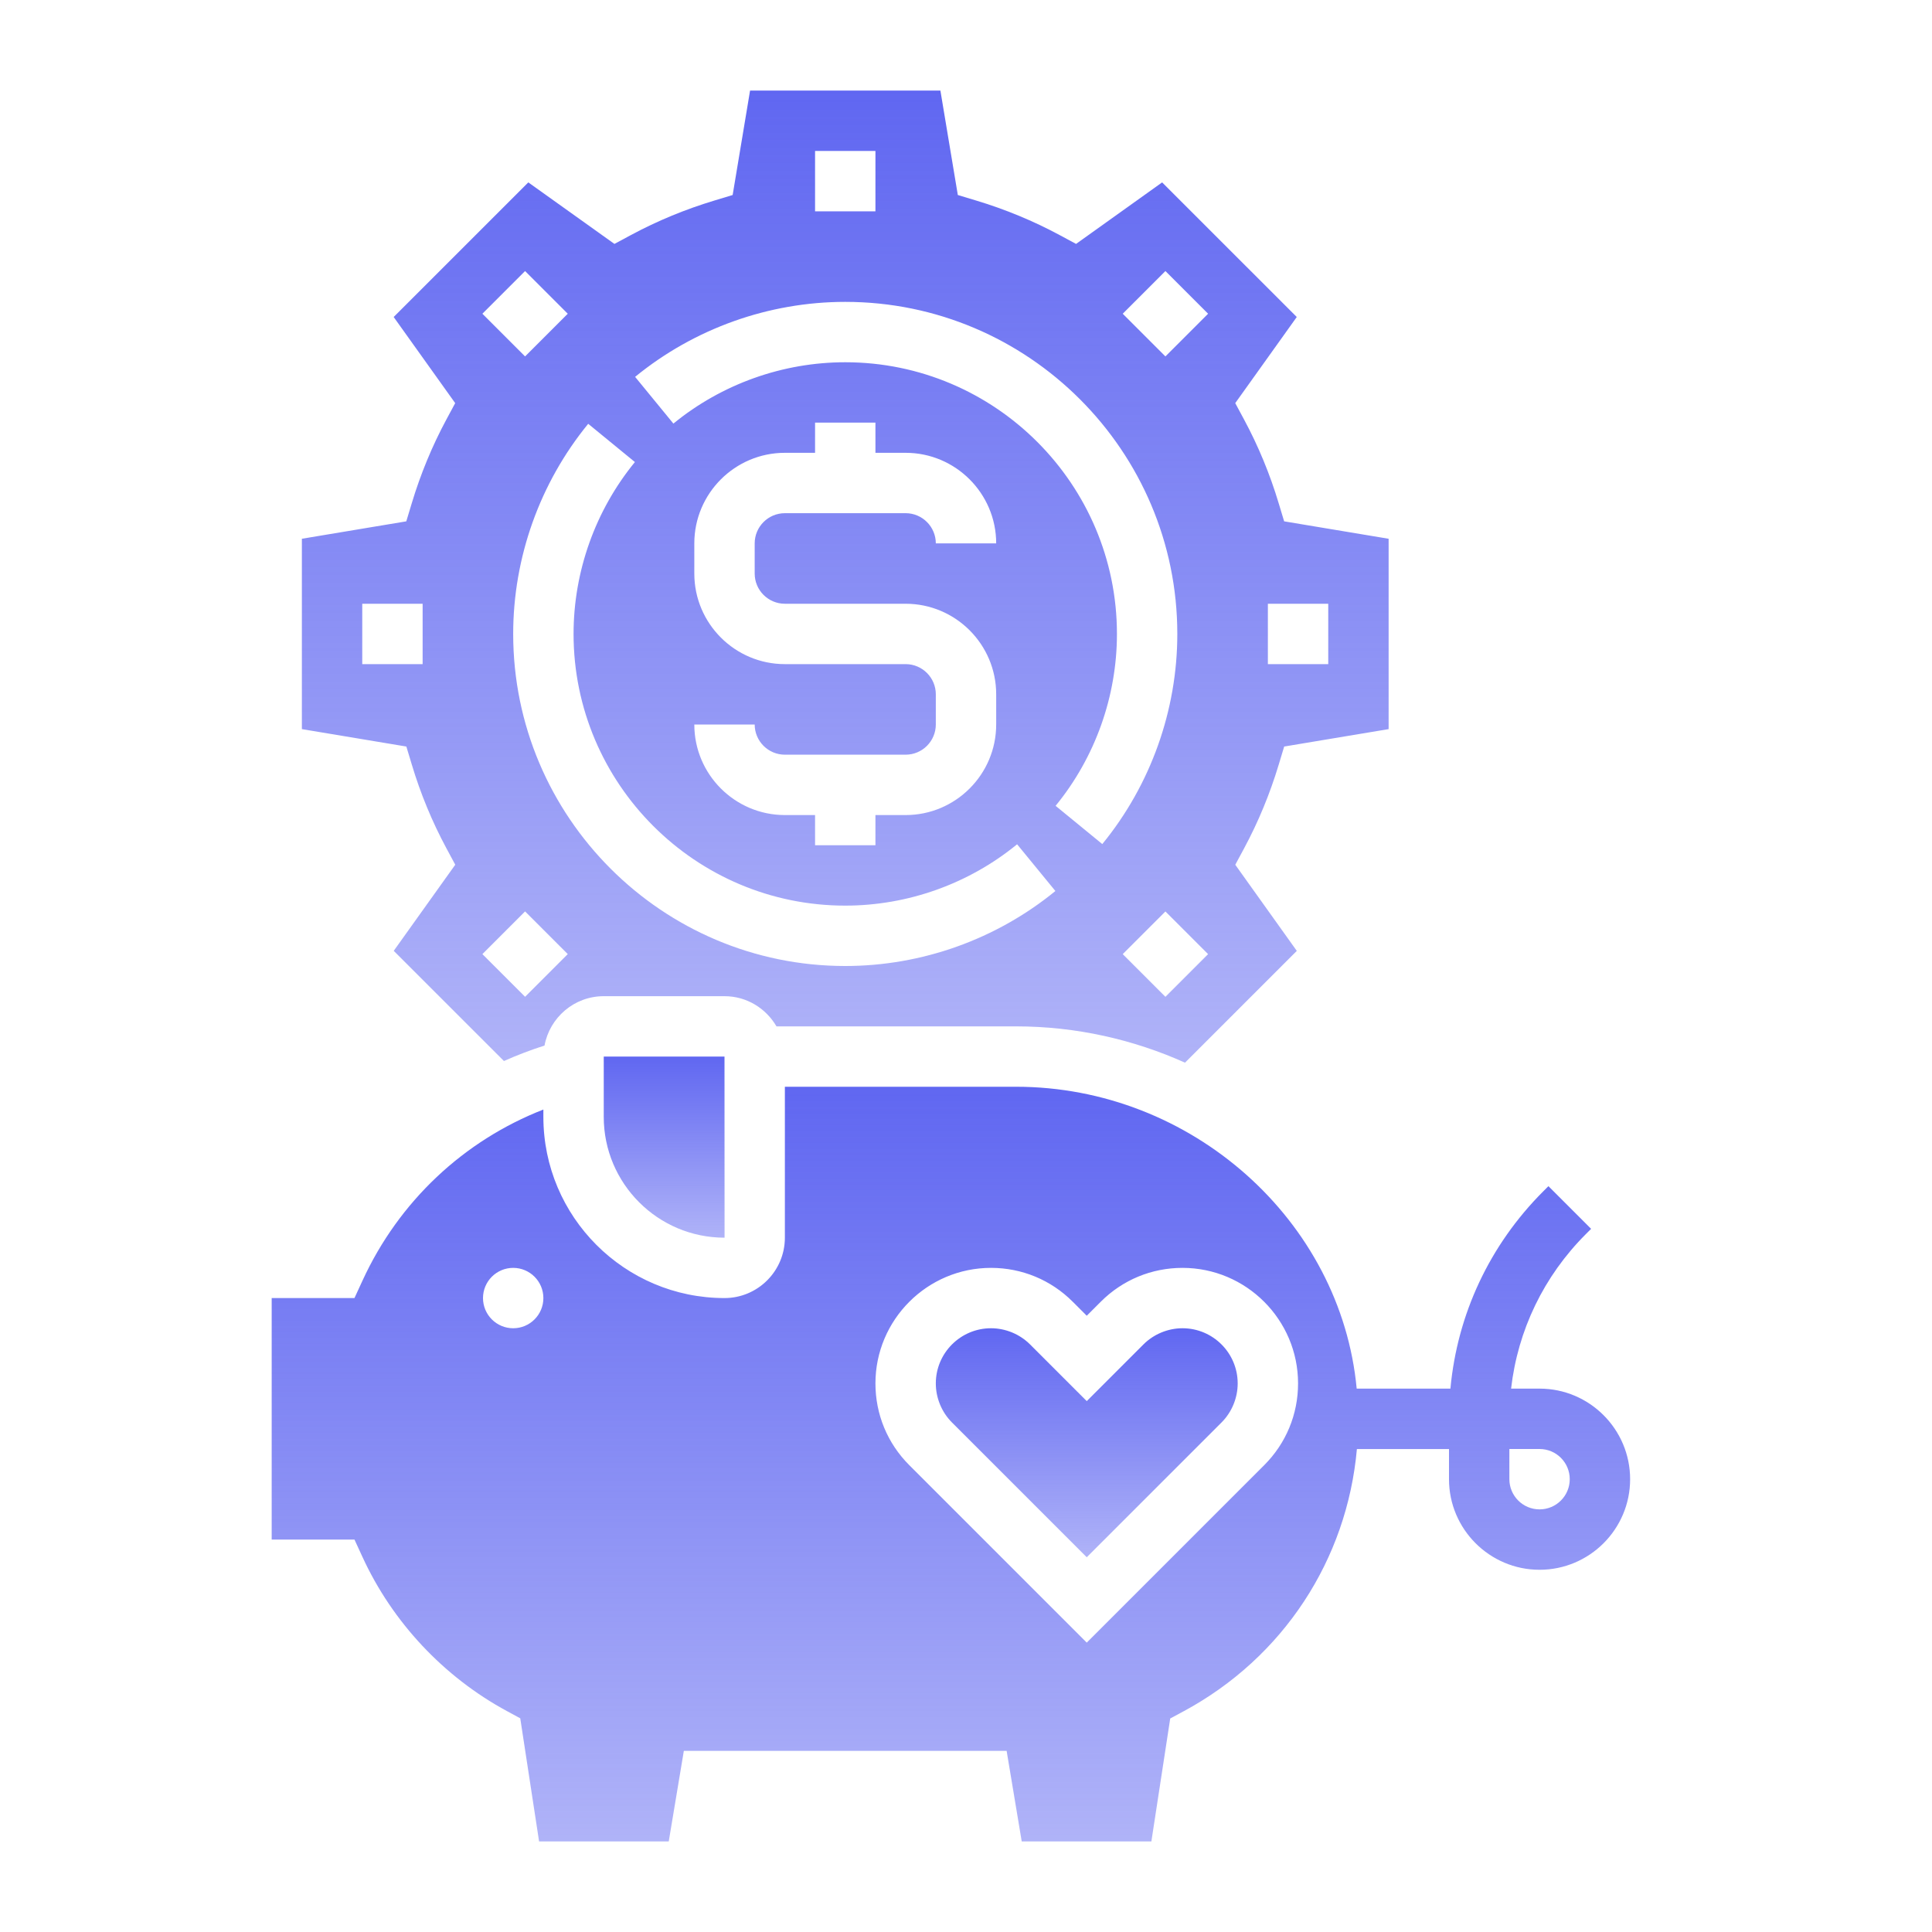
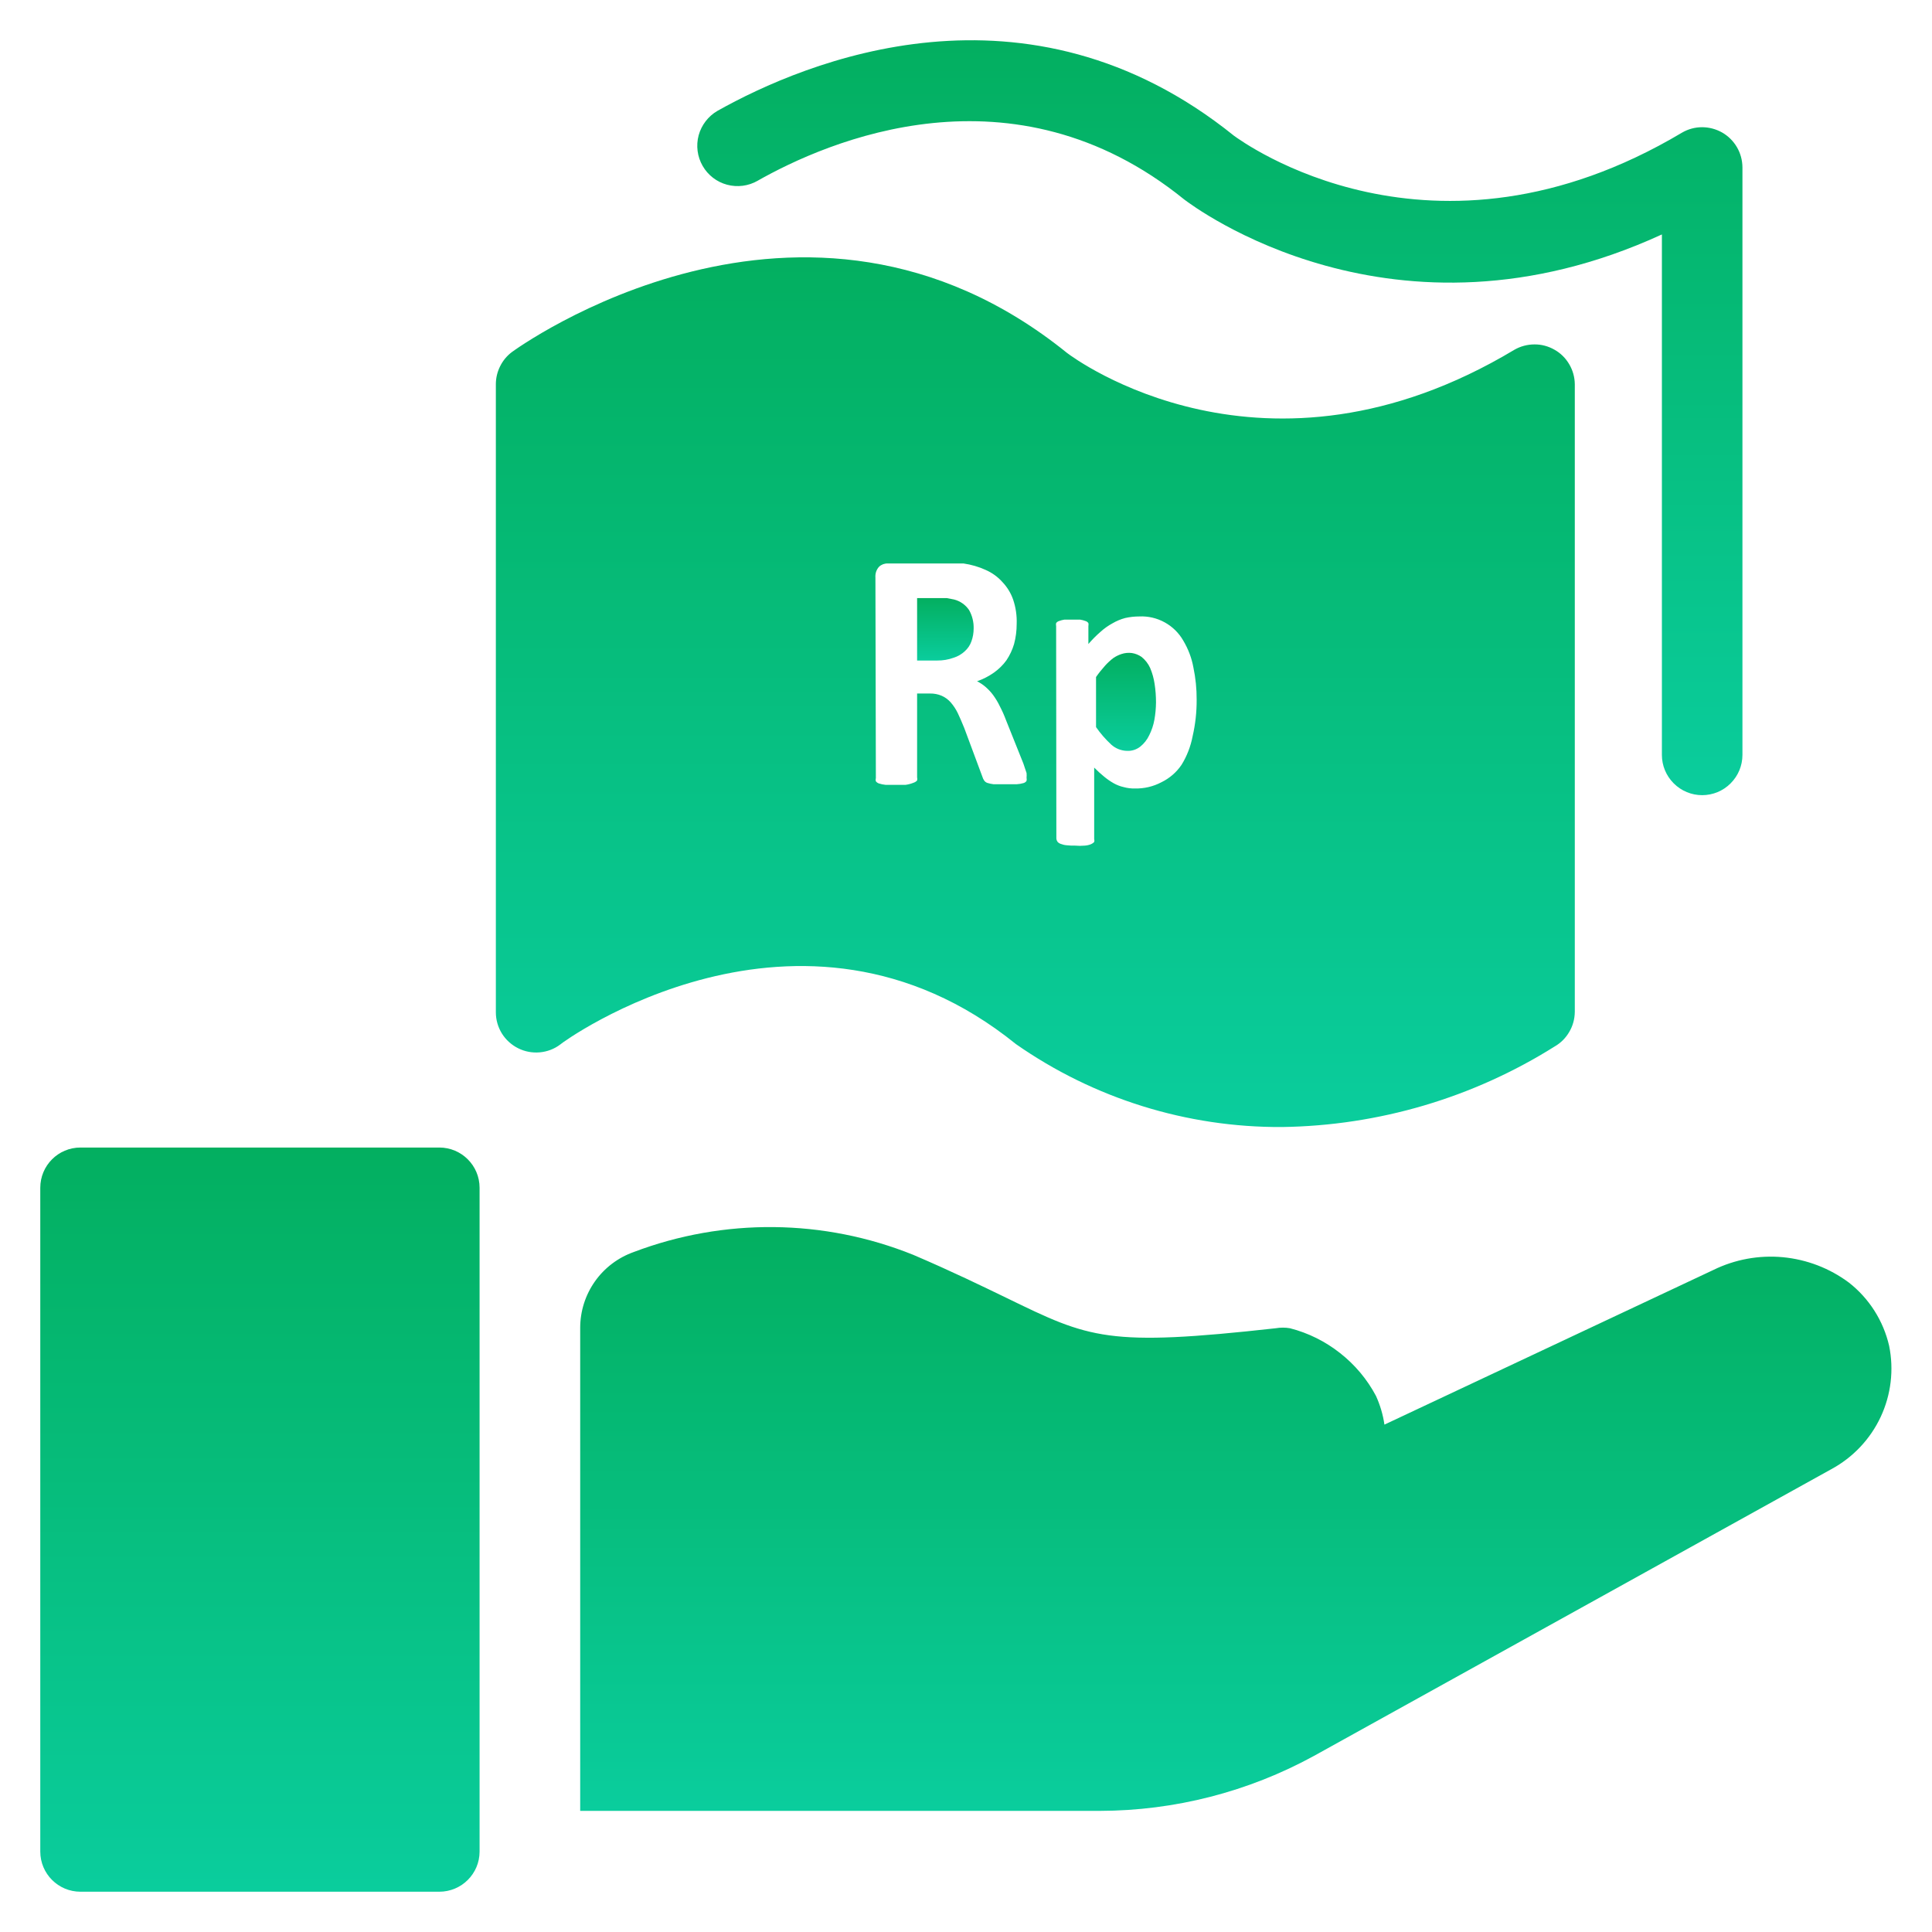
- <svg xmlns="http://www.w3.org/2000/svg" width="64" height="64" viewBox="0 0 64 64" fill="none">
-   <path d="M51 46H50.057C50.278 44.066 51.139 42.275 52.536 40.879L52.708 40.707L51.294 39.293L51.122 39.465C49.347 41.24 48.275 43.531 48.047 46H44.942C44.422 40.442 39.479 36 33.656 36H26V41C26 42.103 25.103 43 24 43C20.691 43 18 40.309 18 37V36.755C15.362 37.785 13.217 39.793 12.01 42.418L11.742 43H9V51H11.742L12.01 51.582C13.002 53.739 14.701 55.551 16.796 56.684L17.234 56.921L17.858 61H22.153L22.653 58H33.346L33.846 61H38.141L38.765 56.927L39.204 56.691C42.513 54.91 44.622 51.665 44.949 48.001H48V49.001C48 50.655 49.346 52.001 51 52.001C52.654 52.001 54 50.655 54 49.001C54 47.347 52.654 46 51 46ZM17 44C16.448 44 16 43.552 16 43C16 42.448 16.448 42 17 42C17.552 42 18 42.448 18 43C18 43.552 17.552 44 17 44ZM41.879 48.535L36 54.414L30.121 48.535C29.398 47.812 29 46.851 29 45.828C29 43.718 30.718 42 32.828 42C33.85 42 34.812 42.398 35.535 43.121L36 43.586L36.465 43.121C37.188 42.398 38.149 42 39.172 42C41.282 42 43 43.718 43 45.828C43 46.851 42.602 47.812 41.879 48.535ZM51 50C50.448 50 50 49.552 50 49V48H51C51.552 48 52 48.448 52 49C52 49.552 51.552 50 51 50Z" fill="url(#paint0_linear)" />
-   <path d="M20 35V37C20 39.206 21.794 41 24 41H24.002L24 35H20Z" fill="url(#paint1_linear)" />
-   <path d="M39.172 44C38.691 44 38.219 44.195 37.879 44.535L36 46.414L34.121 44.535C33.781 44.195 33.31 44 32.828 44C31.82 44 31 44.82 31 45.828C31 46.309 31.195 46.781 31.535 47.121L36 51.586L40.465 47.121C40.805 46.781 41 46.31 41 45.828C41 44.82 40.18 44 39.172 44Z" fill="url(#paint2_linear)" />
-   <path d="M13.641 25.326C13.931 26.293 14.317 27.225 14.786 28.097L15.081 28.645L13.043 31.498L16.694 35.148C17.13 34.953 17.578 34.782 18.038 34.635C18.209 33.707 19.022 33 20 33H24C24.737 33 25.375 33.405 25.722 34H33.656C35.658 34 37.551 34.438 39.255 35.202L42.958 31.499L40.92 28.646L41.215 28.098C41.684 27.226 42.069 26.293 42.36 25.327L42.54 24.73L46 24.153V17.847L42.539 17.27L42.359 16.674C42.069 15.707 41.683 14.774 41.214 13.902L40.919 13.354L42.957 10.501L38.497 6.042L35.646 8.08L35.098 7.785C34.228 7.317 33.295 6.931 32.326 6.64L31.729 6.46L31.152 3H24.847L24.27 6.46L23.675 6.64C22.705 6.932 21.773 7.317 20.903 7.785L20.354 8.08L17.501 6.042L13.041 10.501L15.079 13.354L14.784 13.902C14.315 14.774 13.93 15.707 13.639 16.674L13.459 17.27L10 17.847V24.153L13.461 24.73L13.641 25.326ZM42 20H44V22H42V20ZM38.606 33.021L37.192 31.607L38.606 30.193L40.02 31.607L38.606 33.021ZM38.606 8.979L40.02 10.393L38.606 11.807L37.192 10.393L38.606 8.979ZM27 5H29V7H27V5ZM28 10C34.065 10 39 14.935 39 21C39 23.531 38.117 26.003 36.515 27.961L34.968 26.694C36.278 25.093 37 23.07 37 21C37 16.038 32.963 12 28 12C25.93 12 23.907 12.722 22.307 14.032L21.039 12.484C22.997 10.882 25.469 10 28 10ZM26 20H30C31.654 20 33 21.346 33 23V24C33 25.654 31.654 27 30 27H29V28H27V27H26C24.346 27 23 25.654 23 24H25C25 24.551 25.448 25 26 25H30C30.552 25 31 24.551 31 24V23C31 22.449 30.552 22 30 22H26C24.346 22 23 20.654 23 19V18C23 16.346 24.346 15 26 15H27V14H29V15H30C31.654 15 33 16.346 33 18H31C31 17.449 30.552 17 30 17H26C25.448 17 25 17.449 25 18V19C25 19.551 25.448 20 26 20ZM21.032 15.306C19.722 16.907 19 18.93 19 21C19 25.962 23.037 30 28 30C30.07 30 32.093 29.278 33.693 27.968L34.961 29.516C33.003 31.118 30.531 32 28 32C21.935 32 17 27.065 17 21C17 18.469 17.883 15.997 19.485 14.039L21.032 15.306ZM17.394 8.979L18.808 10.393L17.394 11.807L15.98 10.393L17.394 8.979ZM17.394 30.192L18.808 31.606L17.394 33.02L15.98 31.606L17.394 30.192ZM12 20H14V22H12V20Z" fill="url(#paint3_linear)" />
+ <svg xmlns="http://www.w3.org/2000/svg" width="26" height="26" viewBox="0 0 26 26" fill="none">
+   <path d="M10.186 2.438C11.139 1.896 13.628 0.813 15.936 2.684C16.058 2.776 18.755 4.815 22.365 3.155V10.159C22.365 10.303 22.422 10.44 22.524 10.542C22.626 10.644 22.763 10.701 22.907 10.701C23.051 10.701 23.189 10.644 23.29 10.542C23.392 10.44 23.449 10.303 23.449 10.159V2.251C23.448 2.156 23.423 2.063 23.375 1.981C23.327 1.899 23.259 1.831 23.177 1.784C23.094 1.737 23.001 1.712 22.906 1.712C22.811 1.712 22.718 1.737 22.636 1.785C19.267 3.792 16.705 1.896 16.608 1.828C13.812 -0.425 10.833 0.831 9.655 1.492C9.531 1.564 9.44 1.683 9.402 1.821C9.365 1.96 9.384 2.108 9.456 2.233C9.528 2.358 9.646 2.449 9.785 2.486C9.924 2.523 10.072 2.504 10.197 2.432L10.186 2.438Z" fill="url(#paint0_linear)" />
+   <path d="M5.912 15.443H1.083C0.784 15.443 0.542 15.685 0.542 15.985V24.917C0.542 25.216 0.784 25.458 1.083 25.458H5.912C6.211 25.458 6.454 25.216 6.454 24.917V15.985C6.454 15.685 6.211 15.443 5.912 15.443Z" fill="url(#paint1_linear)" />
+   <path d="M25.423 18.111C25.345 17.774 25.154 17.473 24.881 17.26C24.622 17.067 24.316 16.95 23.994 16.919C23.672 16.889 23.349 16.948 23.059 17.09L18.631 19.172C18.612 19.038 18.573 18.908 18.517 18.785C18.398 18.561 18.233 18.365 18.034 18.209C17.835 18.052 17.606 17.938 17.36 17.875C17.297 17.864 17.232 17.864 17.168 17.875C14.901 18.127 14.668 18.013 13.55 17.469C13.225 17.312 12.821 17.114 12.29 16.887C11.086 16.402 9.743 16.389 8.529 16.849C8.318 16.924 8.135 17.062 8.006 17.245C7.877 17.428 7.808 17.646 7.808 17.87V24.37H14.801C15.808 24.368 16.799 24.114 17.683 23.63L24.646 19.771C24.936 19.614 25.169 19.368 25.309 19.069C25.449 18.77 25.489 18.434 25.423 18.111V18.111Z" fill="url(#paint2_linear)" />
+   <path d="M13.672 14.051C14.721 14.784 15.972 15.174 17.252 15.167C18.552 15.149 19.821 14.775 20.922 14.083C21.004 14.036 21.072 13.968 21.119 13.886C21.167 13.805 21.192 13.712 21.193 13.617V5.17C21.192 5.076 21.166 4.983 21.118 4.902C21.07 4.82 21.002 4.752 20.919 4.706C20.837 4.659 20.744 4.634 20.65 4.635C20.555 4.635 20.462 4.66 20.38 4.707C17.019 6.725 14.457 4.824 14.36 4.75C10.806 1.877 6.931 4.707 6.89 4.737C6.823 4.787 6.768 4.853 6.731 4.928C6.693 5.003 6.673 5.086 6.673 5.17V13.623C6.673 13.724 6.701 13.822 6.754 13.908C6.807 13.993 6.883 14.062 6.973 14.107C7.063 14.152 7.163 14.171 7.264 14.162C7.364 14.153 7.46 14.117 7.54 14.056C7.554 14.035 10.758 11.695 13.672 14.051ZM14.213 8.426C14.21 8.412 14.21 8.398 14.213 8.385C14.223 8.372 14.236 8.362 14.251 8.358C14.274 8.349 14.298 8.343 14.322 8.339H14.43H14.538C14.562 8.343 14.586 8.349 14.609 8.358C14.624 8.362 14.637 8.372 14.647 8.385C14.65 8.398 14.65 8.412 14.647 8.426V8.667C14.697 8.609 14.751 8.554 14.809 8.504C14.858 8.459 14.913 8.42 14.972 8.388C15.025 8.357 15.082 8.333 15.142 8.317C15.204 8.303 15.268 8.296 15.332 8.296C15.451 8.29 15.57 8.318 15.675 8.376C15.78 8.434 15.866 8.519 15.925 8.623C15.991 8.734 16.037 8.855 16.06 8.981C16.09 9.124 16.105 9.27 16.104 9.417C16.105 9.582 16.087 9.746 16.05 9.907C16.024 10.043 15.974 10.174 15.901 10.292C15.833 10.393 15.739 10.474 15.63 10.527C15.52 10.585 15.397 10.614 15.272 10.611C15.221 10.612 15.17 10.606 15.121 10.592C15.074 10.582 15.03 10.564 14.988 10.541C14.942 10.515 14.899 10.485 14.858 10.451C14.812 10.413 14.767 10.373 14.725 10.33V11.291C14.729 11.304 14.729 11.318 14.725 11.332C14.713 11.344 14.698 11.354 14.682 11.361C14.655 11.372 14.627 11.378 14.598 11.38C14.555 11.384 14.511 11.384 14.468 11.38C14.43 11.381 14.392 11.379 14.354 11.375C14.326 11.373 14.299 11.366 14.273 11.356C14.256 11.35 14.241 11.34 14.23 11.326C14.222 11.314 14.217 11.3 14.216 11.286L14.213 8.426ZM11.781 7.773C11.779 7.747 11.782 7.72 11.79 7.695C11.799 7.669 11.812 7.646 11.83 7.627C11.845 7.612 11.864 7.601 11.884 7.593C11.904 7.586 11.925 7.582 11.947 7.583H12.662H12.84H12.967C13.07 7.598 13.171 7.627 13.265 7.67C13.351 7.708 13.428 7.763 13.49 7.833C13.554 7.9 13.603 7.98 13.634 8.068C13.67 8.174 13.686 8.285 13.682 8.396C13.682 8.487 13.671 8.578 13.647 8.667C13.624 8.745 13.589 8.819 13.544 8.886C13.498 8.95 13.441 9.005 13.377 9.051C13.306 9.101 13.23 9.14 13.149 9.168C13.19 9.189 13.228 9.214 13.263 9.244C13.301 9.277 13.336 9.314 13.366 9.355C13.4 9.402 13.43 9.451 13.455 9.504C13.487 9.565 13.515 9.628 13.539 9.693L13.772 10.275C13.793 10.335 13.807 10.376 13.815 10.403C13.817 10.424 13.817 10.446 13.815 10.468C13.818 10.481 13.818 10.495 13.815 10.508C13.806 10.523 13.791 10.533 13.775 10.538C13.745 10.547 13.714 10.552 13.682 10.554H13.371C13.342 10.551 13.314 10.544 13.287 10.536C13.269 10.53 13.254 10.518 13.244 10.503C13.234 10.489 13.227 10.473 13.222 10.457L12.976 9.796C12.946 9.72 12.916 9.655 12.889 9.596C12.864 9.544 12.832 9.496 12.794 9.452C12.76 9.414 12.719 9.383 12.672 9.363C12.623 9.342 12.569 9.332 12.515 9.333H12.342V10.462C12.346 10.476 12.346 10.49 12.342 10.503C12.33 10.517 12.314 10.527 12.296 10.533C12.261 10.547 12.225 10.557 12.188 10.562H12.052H11.917C11.887 10.559 11.858 10.553 11.83 10.544C11.813 10.539 11.797 10.528 11.787 10.514C11.783 10.501 11.783 10.486 11.787 10.473L11.781 7.773Z" fill="url(#paint3_linear)" />
+   <path d="M14.955 10.021C15.013 10.073 15.088 10.103 15.167 10.105C15.231 10.108 15.294 10.088 15.345 10.048C15.396 10.007 15.437 9.955 15.465 9.896C15.498 9.831 15.522 9.76 15.535 9.688C15.549 9.611 15.556 9.533 15.557 9.455C15.557 9.37 15.551 9.286 15.538 9.203C15.527 9.129 15.507 9.057 15.478 8.989C15.452 8.931 15.412 8.88 15.362 8.84C15.323 8.813 15.278 8.795 15.231 8.788C15.184 8.782 15.136 8.787 15.091 8.802C15.052 8.815 15.016 8.833 14.982 8.856C14.942 8.887 14.905 8.921 14.871 8.959C14.828 9.007 14.787 9.058 14.75 9.111V9.785C14.809 9.871 14.879 9.95 14.955 10.021V10.021Z" fill="url(#paint4_linear)" />
+   <path d="M12.835 8.851C12.89 8.834 12.941 8.804 12.984 8.764C13.024 8.728 13.055 8.683 13.073 8.631C13.093 8.576 13.103 8.517 13.103 8.458C13.105 8.371 13.084 8.285 13.041 8.209C12.993 8.139 12.922 8.089 12.84 8.068L12.743 8.049H12.591H12.342V8.889H12.613C12.688 8.89 12.764 8.877 12.835 8.851Z" fill="url(#paint5_linear)" />
  <defs>
-     <linearGradient id="paint0_linear" x1="31.5" y1="36" x2="31.5" y2="61" gradientUnits="userSpaceOnUse">
-       <stop stop-color="#6067F1" />
-       <stop offset="1" stop-color="#6067F1" stop-opacity="0.5" />
+     <linearGradient id="paint0_linear" x1="16.416" y1="0.542" x2="16.416" y2="10.701" gradientUnits="userSpaceOnUse">
+       <stop stop-color="#03AF60" />
+       <stop offset="1" stop-color="#0ACD9D" />
    </linearGradient>
-     <linearGradient id="paint1_linear" x1="22.001" y1="35" x2="22.001" y2="41" gradientUnits="userSpaceOnUse">
-       <stop stop-color="#6067F1" />
-       <stop offset="1" stop-color="#6067F1" stop-opacity="0.5" />
+     <linearGradient id="paint1_linear" x1="3.498" y1="15.443" x2="3.498" y2="25.458" gradientUnits="userSpaceOnUse">
+       <stop stop-color="#03AF60" />
+       <stop offset="1" stop-color="#0ACD9D" />
    </linearGradient>
-     <linearGradient id="paint2_linear" x1="36" y1="44" x2="36" y2="51.586" gradientUnits="userSpaceOnUse">
-       <stop stop-color="#6067F1" />
-       <stop offset="1" stop-color="#6067F1" stop-opacity="0.5" />
+     <linearGradient id="paint2_linear" x1="16.631" y1="16.513" x2="16.631" y2="24.37" gradientUnits="userSpaceOnUse">
+       <stop stop-color="#03AF60" />
+       <stop offset="1" stop-color="#0ACD9D" />
    </linearGradient>
-     <linearGradient id="paint3_linear" x1="28" y1="3" x2="28" y2="35.202" gradientUnits="userSpaceOnUse">
-       <stop stop-color="#6067F1" />
-       <stop offset="1" stop-color="#6067F1" stop-opacity="0.5" />
+     <linearGradient id="paint3_linear" x1="13.933" y1="3.463" x2="13.933" y2="15.167" gradientUnits="userSpaceOnUse">
+       <stop stop-color="#03AF60" />
+       <stop offset="1" stop-color="#0ACD9D" />
+     </linearGradient>
+     <linearGradient id="paint4_linear" x1="15.153" y1="8.786" x2="15.153" y2="10.105" gradientUnits="userSpaceOnUse">
+       <stop stop-color="#03AF60" />
+       <stop offset="1" stop-color="#0ACD9D" />
+     </linearGradient>
+     <linearGradient id="paint5_linear" x1="12.723" y1="8.049" x2="12.723" y2="8.889" gradientUnits="userSpaceOnUse">
+       <stop stop-color="#03AF60" />
+       <stop offset="1" stop-color="#0ACD9D" />
    </linearGradient>
  </defs>
</svg>
